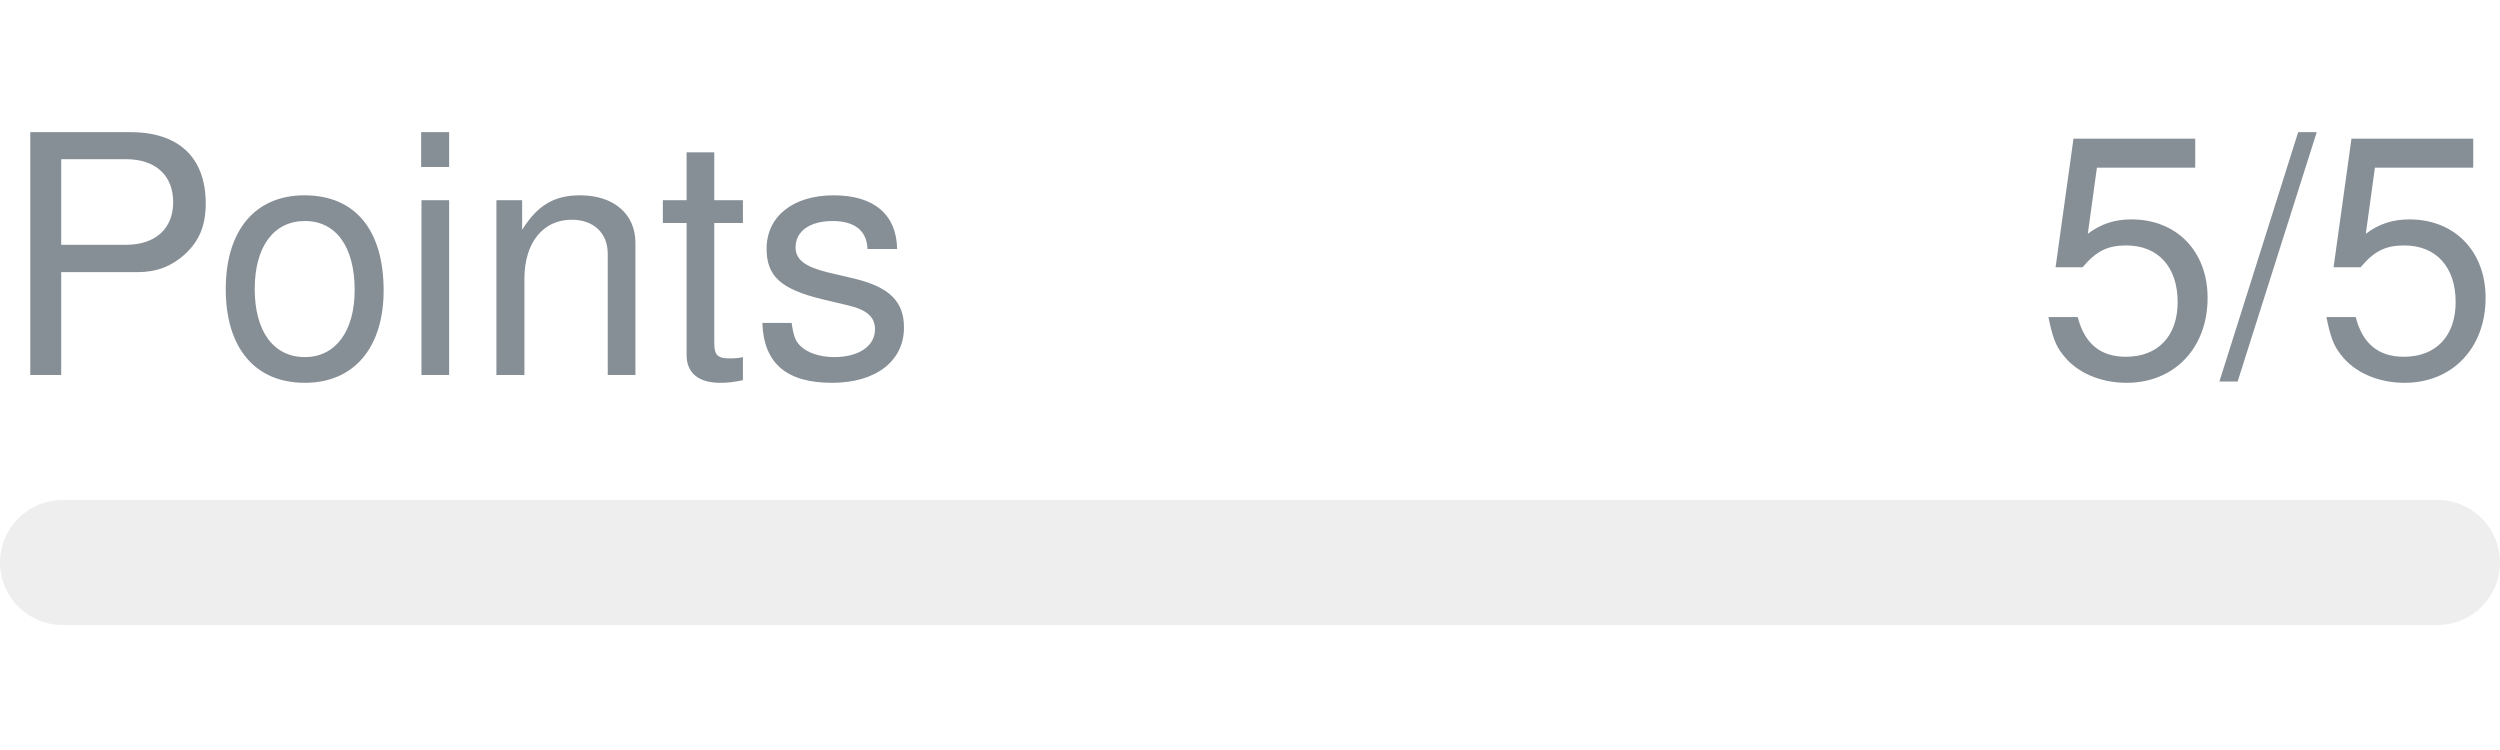
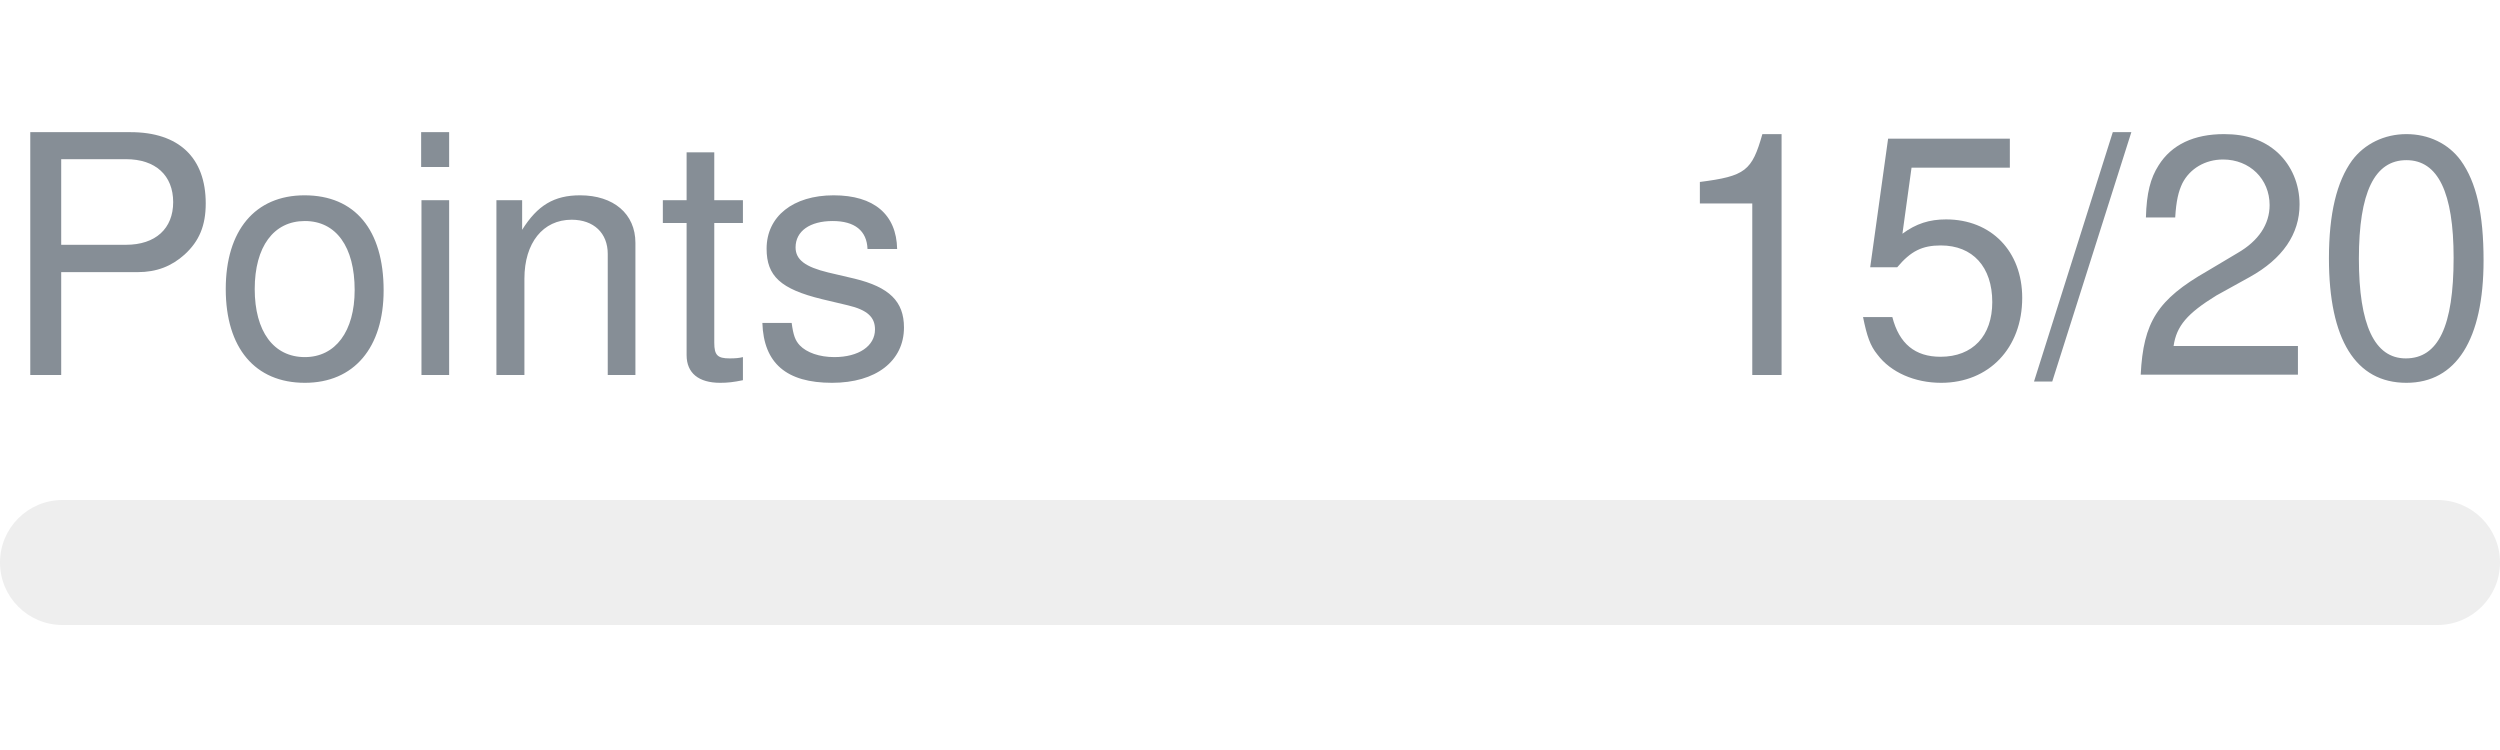
- <svg xmlns="http://www.w3.org/2000/svg" width="120px" height="36px" role="img" aria-label="Points: 5/5">
+ <svg xmlns="http://www.w3.org/2000/svg" width="120px" height="36px" role="img" aria-label="Points: 15/20">
  <svg y="6px" height="16px" font-size="16px" font-family="-apple-system, BlinkMacSystemFont, Segoe UI, Helvetica, Arial, sans-serif, Apple Color Emoji, Segoe UI Emoji" fill="#868E96">
    <text x="0" y="12">Points</text>
-     <text x="120" y="12" text-anchor="end">5/5</text>
+     <text x="120" y="12" text-anchor="end">15/20</text>
  </svg>
  <svg y="24" width="120px" height="6px">
    <rect rx="3" width="100%" height="100%" fill="#EEEEEE" />
    <rect rx="3" width="0%" height="100%" fill="#0170F0" transform="">
-       <animate attributeName="width" begin="0.5s" dur="600ms" from="0%" to="100%" repeatCount="1" fill="freeze" calcMode="spline" keyTimes="0; 1" keySplines="0.3, 0.61, 0.355, 1" />
+       <animate attributeName="width" begin="0.5s" dur="600ms" from="0%" to="75%" repeatCount="1" fill="freeze" calcMode="spline" keyTimes="0; 1" keySplines="0.3, 0.61, 0.355, 1" />
    </rect>
  </svg>
</svg>
